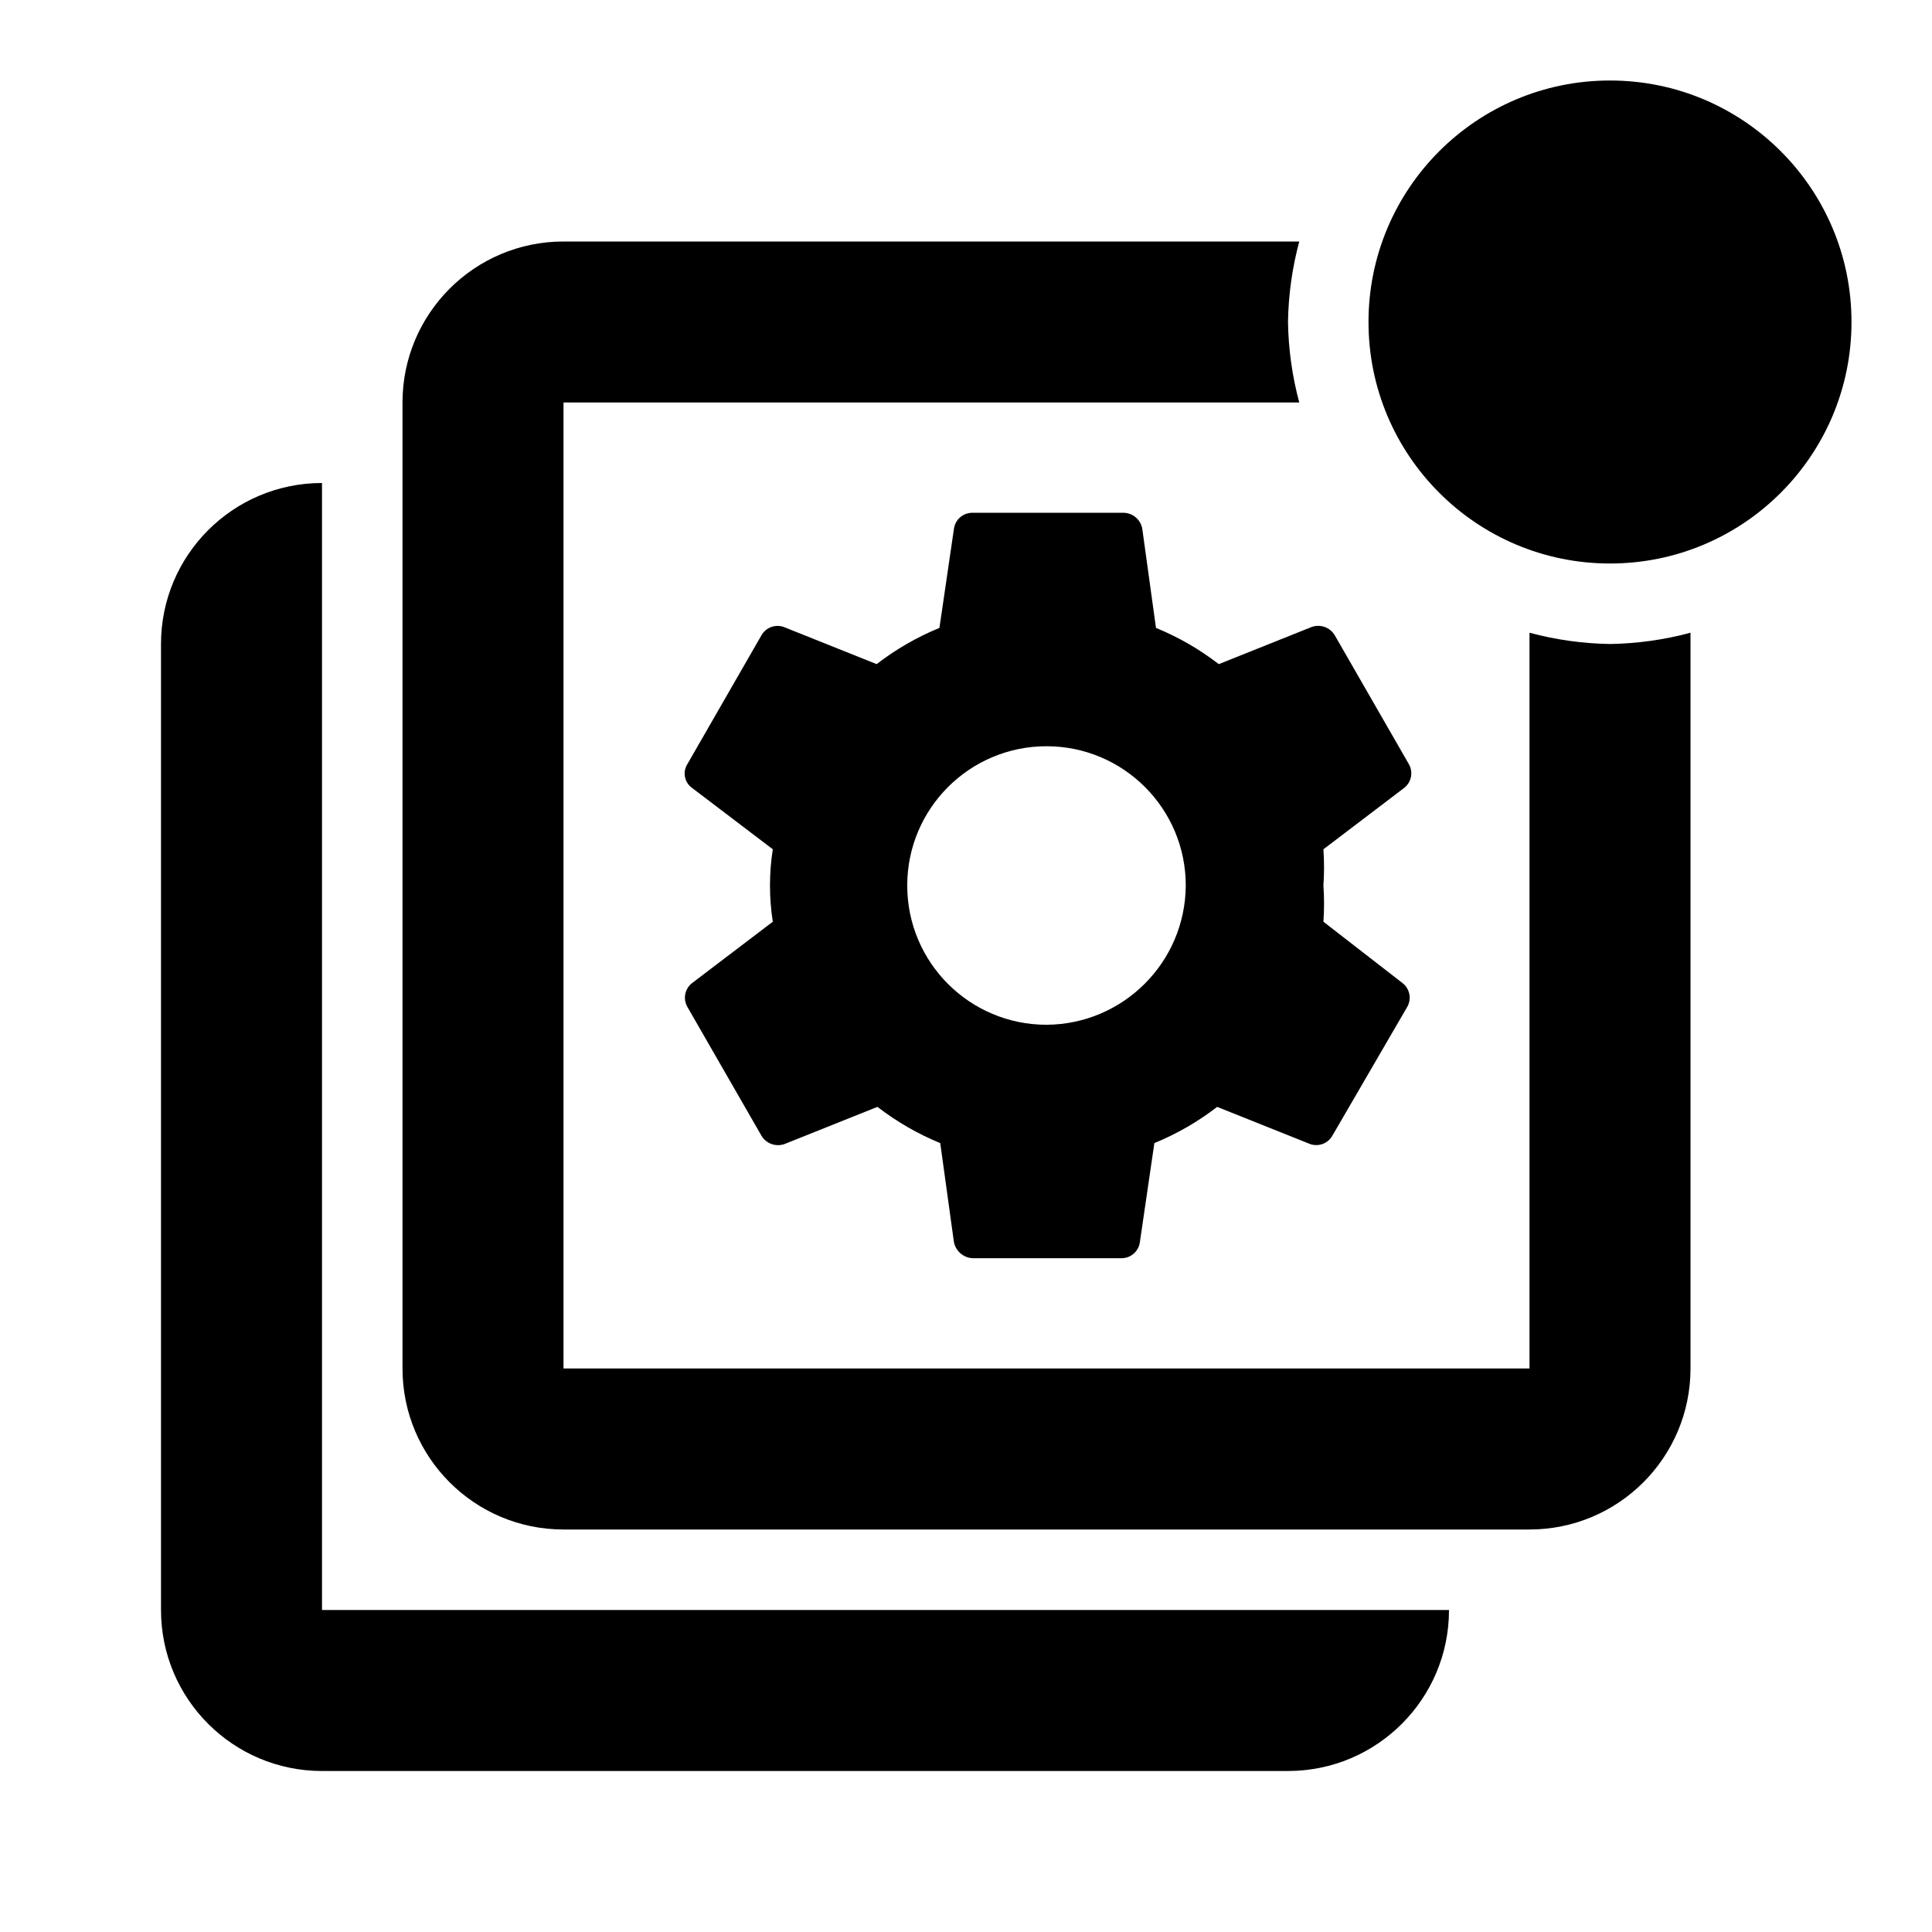
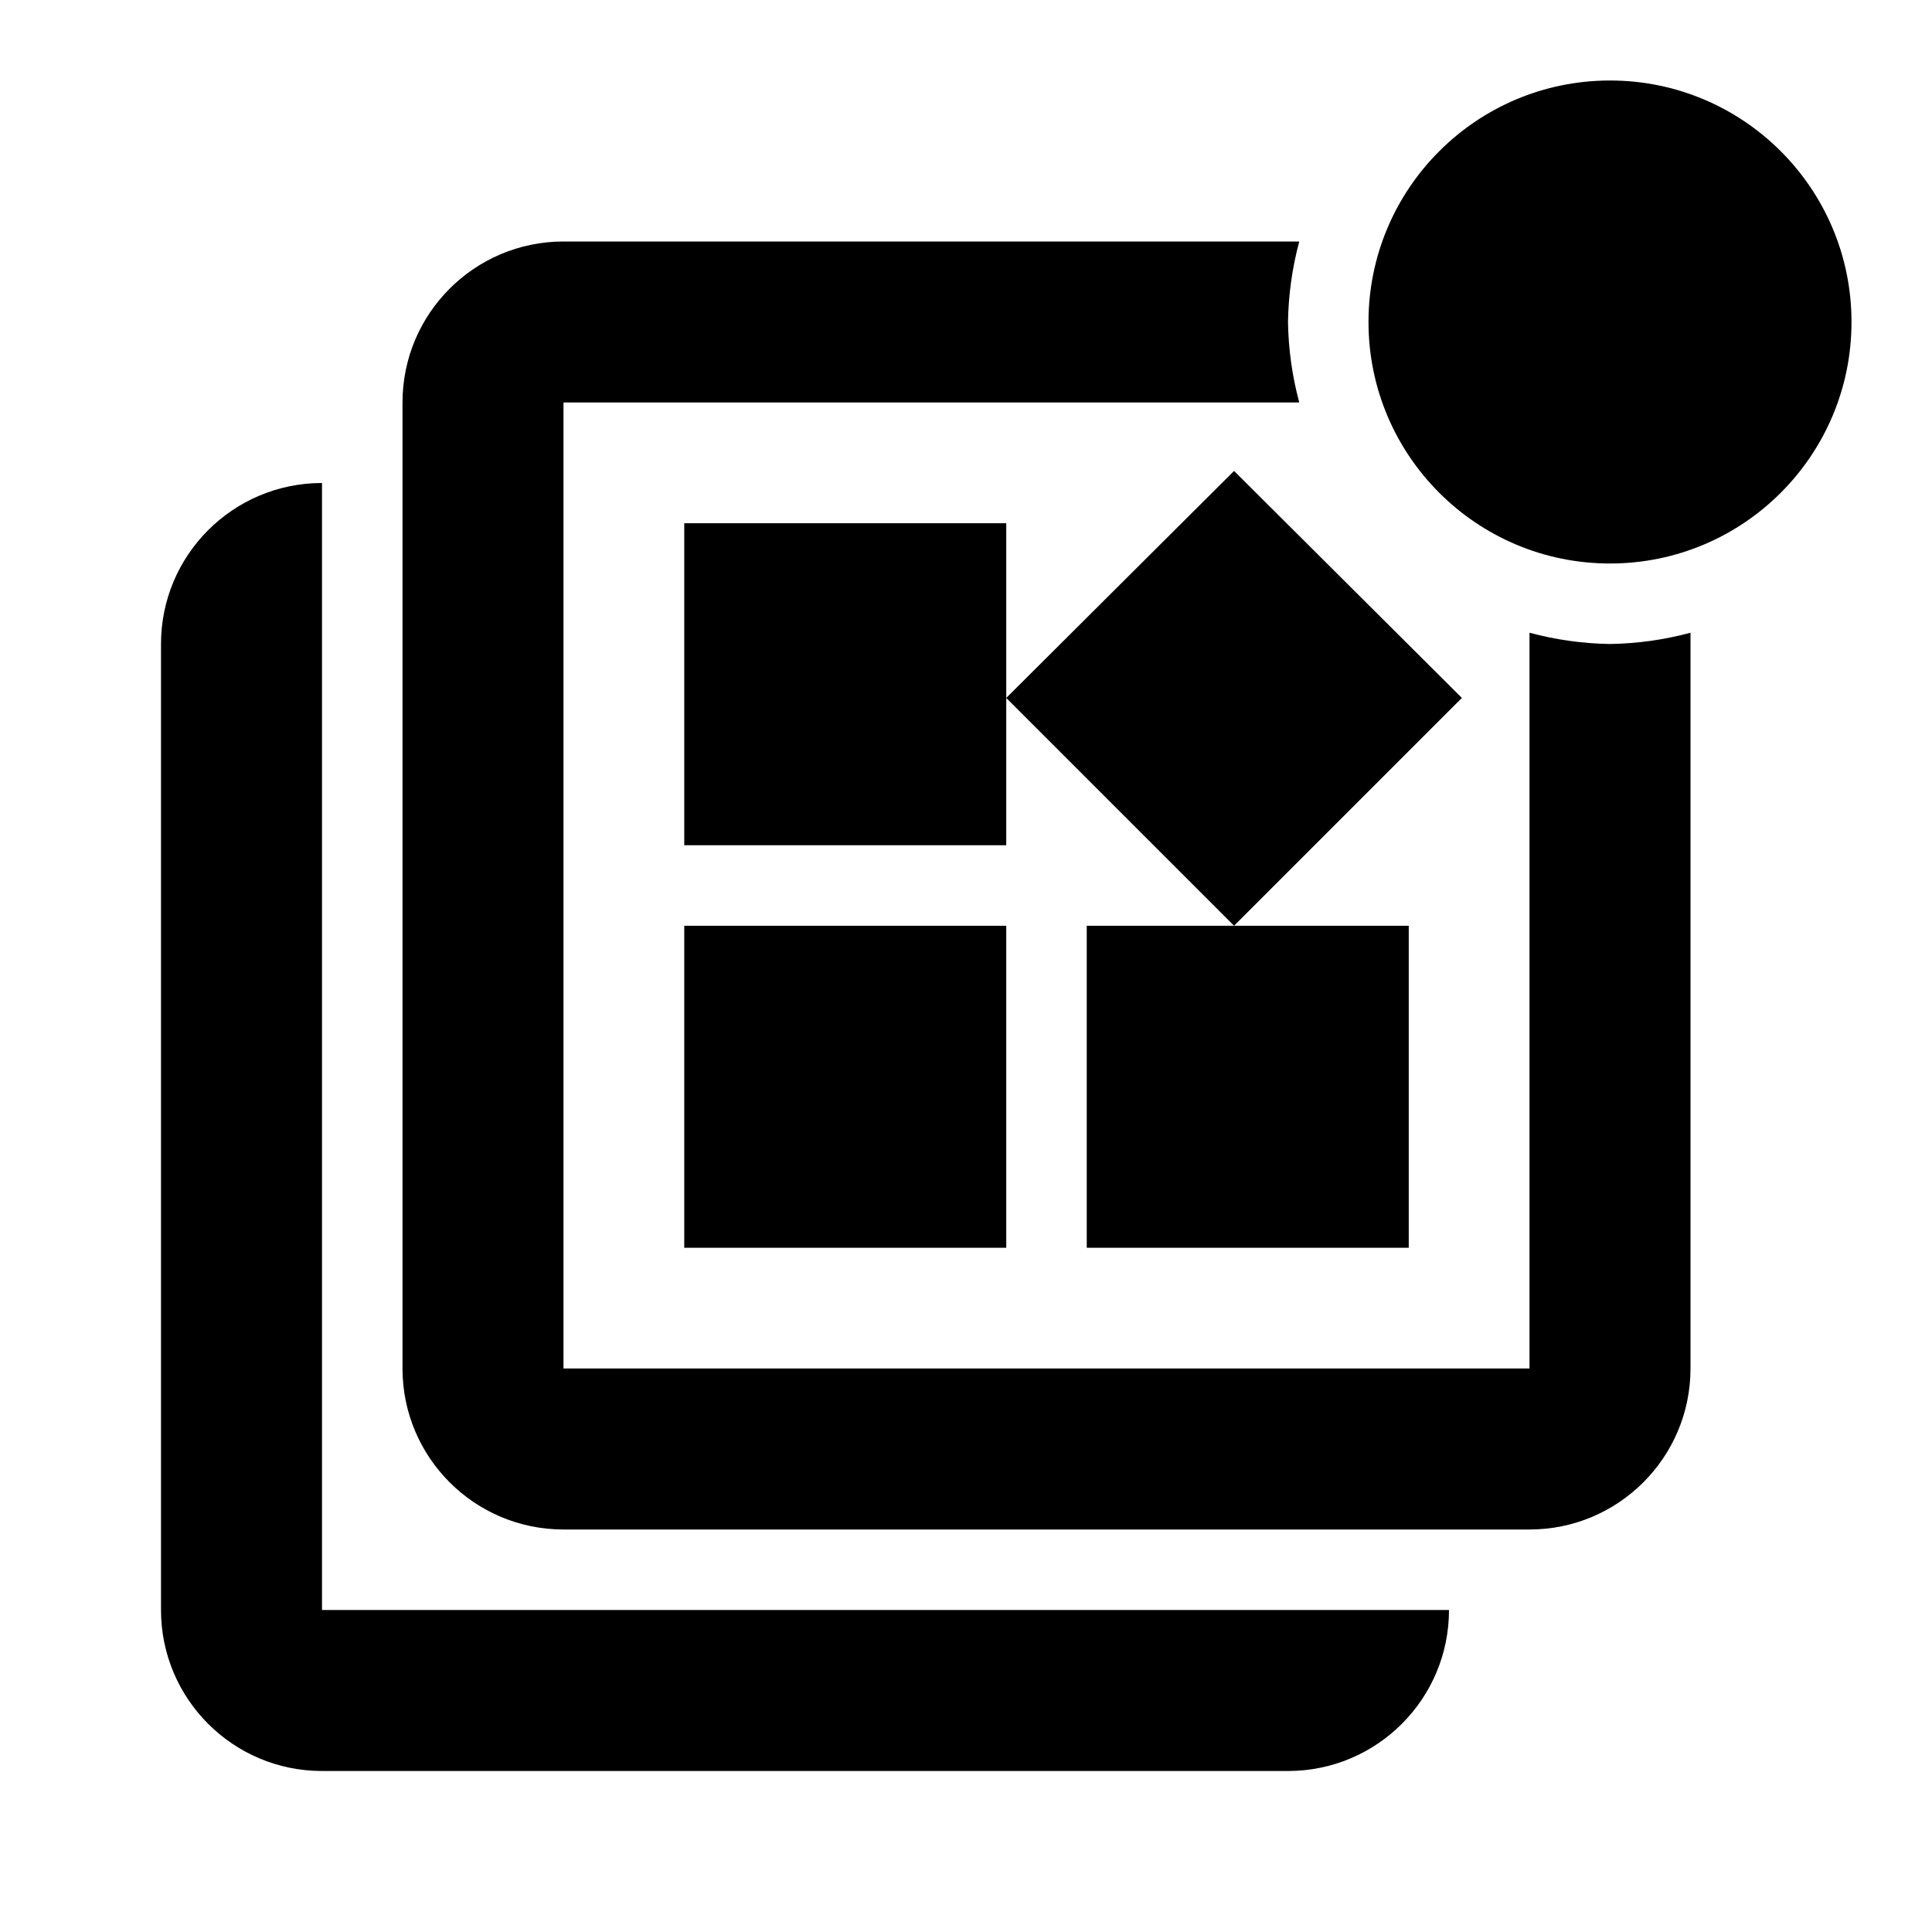
<svg xmlns="http://www.w3.org/2000/svg" id="Layer_1" data-name="Layer 1" viewBox="0 0 24 24">
  <path d="M4,20m0,0M4,6A2,2,0,0,0,2,8V20a2,2,0,0,0,2,2H16a2,2,0,0,0,2-2H4Z" style="fill:currentColor" />
  <path d="M20,1a3,3,0,1,1-3,3,3,3,0,0,1,3-3" style="fill:currentColor" />
  <path d="M20,8a4.09,4.09,0,0,1-1-.14V17H7V5h9.14A4.09,4.09,0,0,1,16,4a4.09,4.09,0,0,1,.14-1H7A2,2,0,0,0,5,5V17a2,2,0,0,0,2,2H19a2,2,0,0,0,2-2V7.86A4.09,4.09,0,0,1,20,8Z" style="fill:currentColor" />
-   <path d="M16.44,11.45a3.19,3.19,0,0,0,0-.45,3.29,3.29,0,0,0,0-.45l1-.76a.23.23,0,0,0,.06-.3l-.92-1.6a.24.24,0,0,0-.29-.1l-1.15.46a3.37,3.37,0,0,0-.78-.45l-.17-1.23a.24.24,0,0,0-.23-.2H12.07a.23.23,0,0,0-.22.2L11.67,7.8a3.37,3.37,0,0,0-.78.45L9.74,7.79a.23.23,0,0,0-.28.1l-.92,1.6a.22.22,0,0,0,.06.3l1,.76a2.91,2.91,0,0,0,0,.9l-1,.76a.23.23,0,0,0-.06.3l.92,1.6a.24.24,0,0,0,.29.1l1.15-.46a3.37,3.37,0,0,0,.78.45l.17,1.23a.25.25,0,0,0,.23.2h1.86a.23.23,0,0,0,.22-.2l.18-1.23a3.37,3.37,0,0,0,.78-.45l1.15.46a.23.23,0,0,0,.28-.1l.93-1.6a.23.23,0,0,0-.06-.3ZM13,12.73A1.73,1.73,0,1,1,14.73,11,1.74,1.74,0,0,1,13,12.73Z" style="fill:currentColor" />
+   <path d="M13.5,11.5v4h4v-4Zm-5,4h4v-4h-4Zm0-9v4h4v-4Zm6.83-.65L12.5,8.67l2.83,2.83,2.83-2.83Z" style="fill:currentColor" />
</svg>
